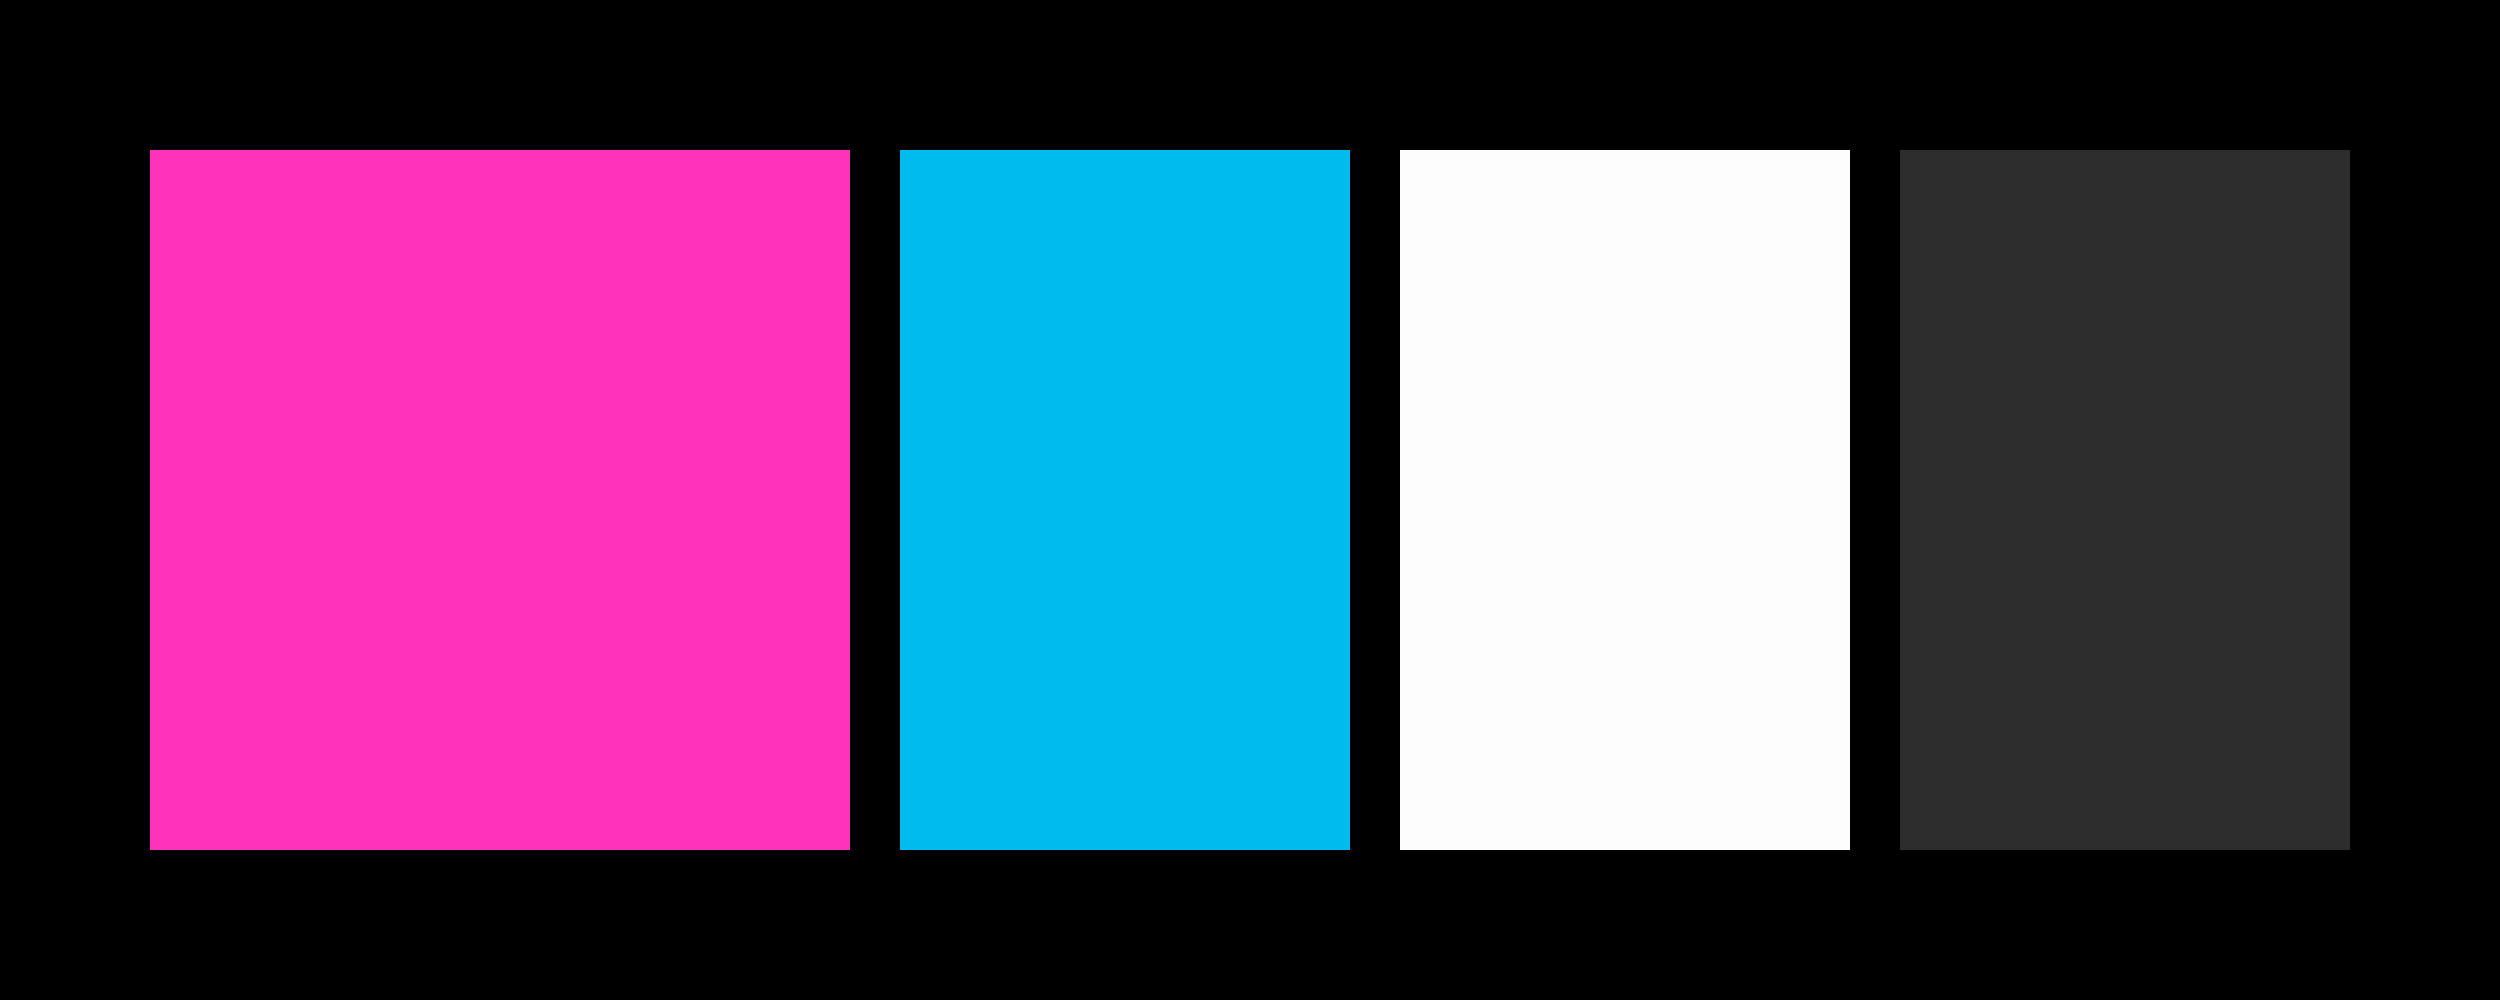
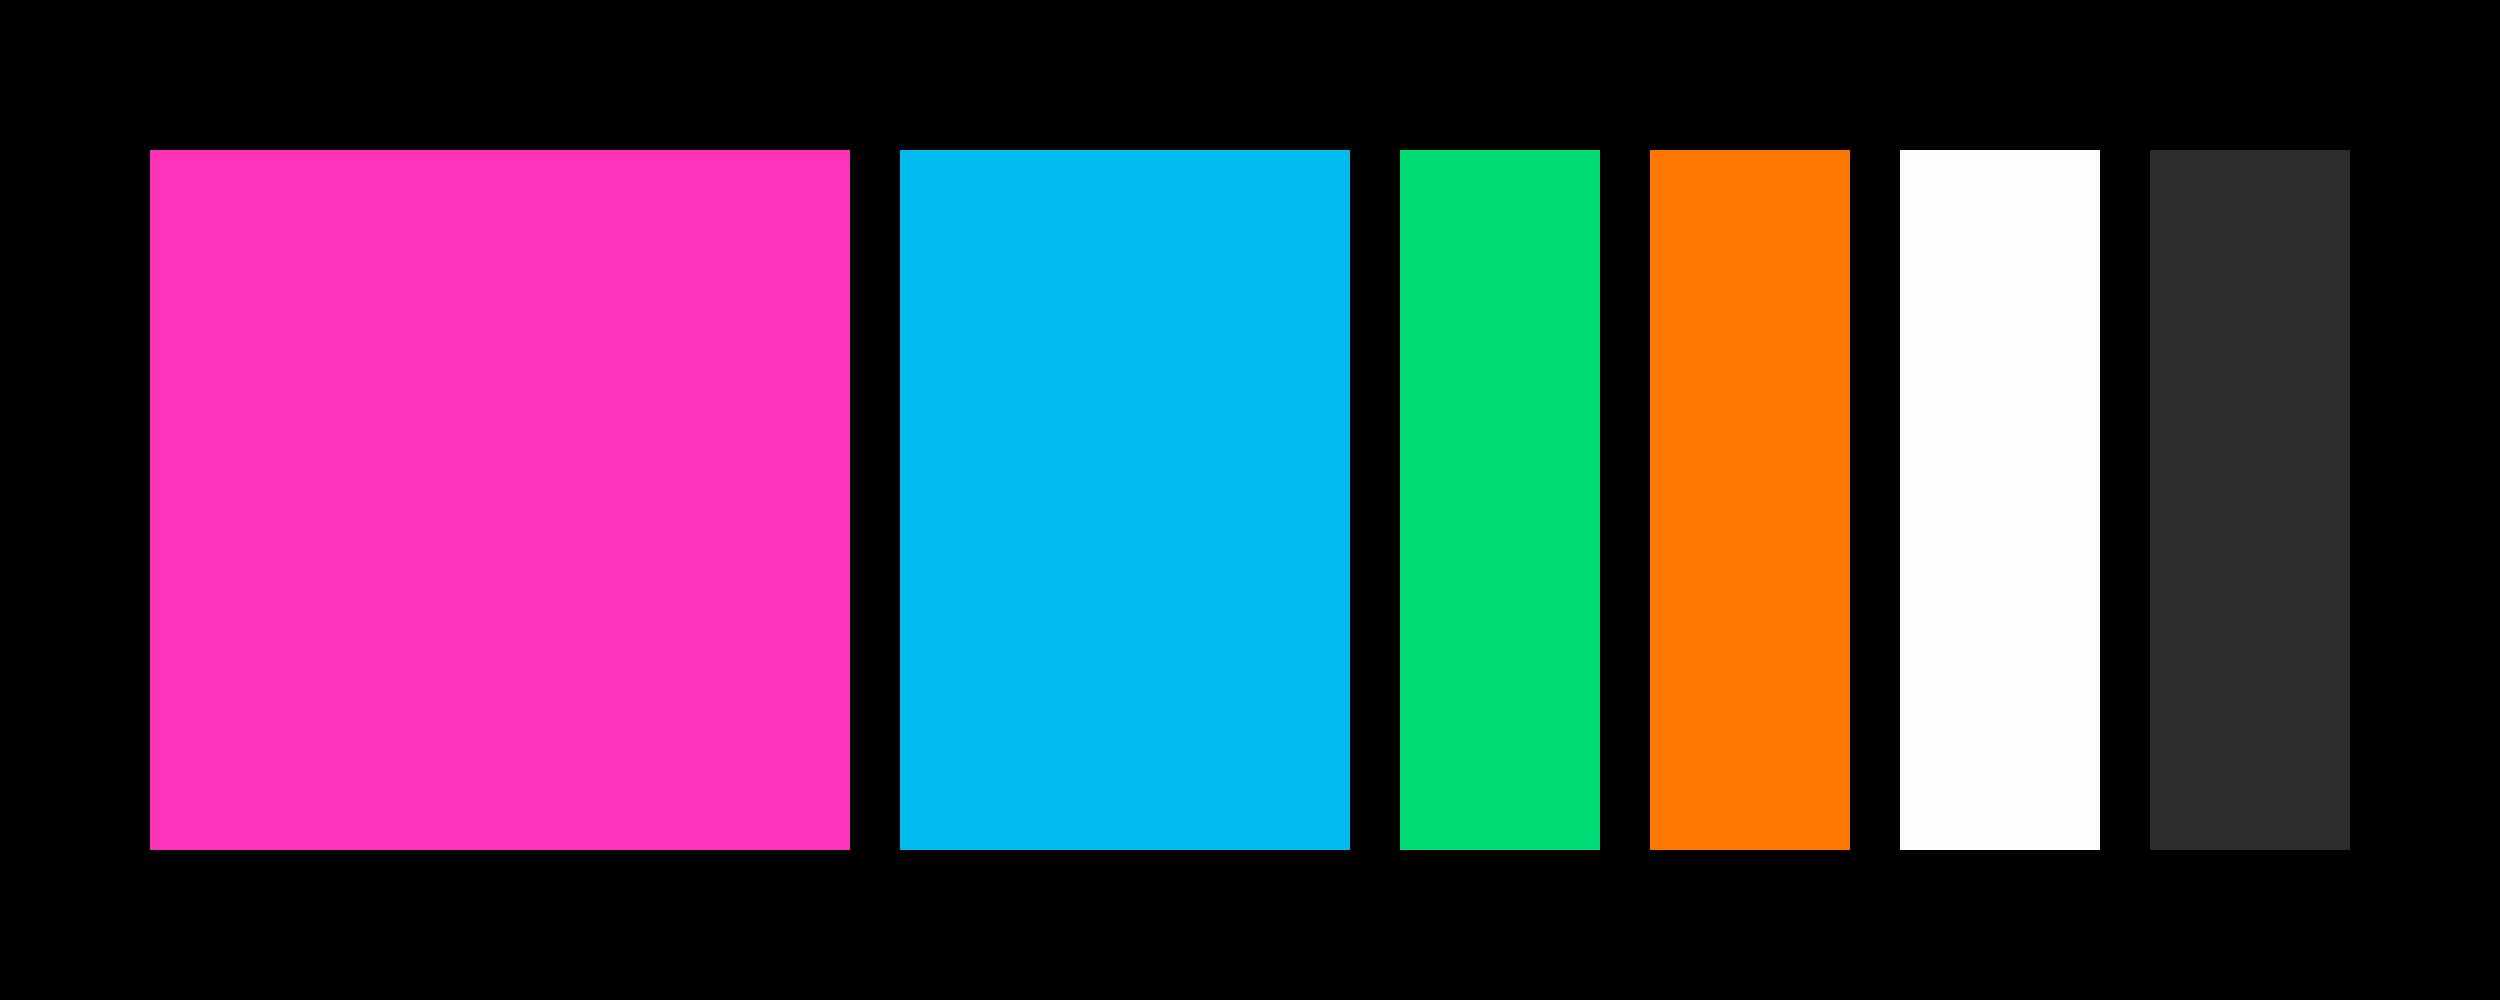
<svg height="400" width="1000">
  <rect x="0" y="0" height="400" width="1000" style="fill:#000000;" />
  <rect x="50" y="50" height="300" width="300" style="fill:#ff33bb;stroke:#000000;stroke-width:20;" />
  <rect x="350" y="50" height="300" width="200" style="fill:#00bbee;stroke:#000000;stroke-width:20;" />
-   <rect x="550" y="50" height="300" width="200" style="fill:#fdfdfd;stroke:#000000;stroke-width:20;" />
-   <rect x="750" y="50" height="300" width="200" style="fill:#2d2d2d;stroke:#000000;stroke-width:20;" />
+   <rect x="550" y="50" height="300" width="100" style="fill:#00dd77;stroke:#000000;stroke-width:20;" />
+   <rect x="650" y="50" height="300" width="100" style="fill:#ff7700;stroke:#000000;stroke-width:20;" />
+   <rect x="750" y="50" height="300" width="100" style="fill:#fdfdfd;stroke:#000000;stroke-width:20;" />
+   <rect x="850" y="50" height="300" width="100" style="fill:#2d2d2d;stroke:#000000;stroke-width:20;" />
</svg>
